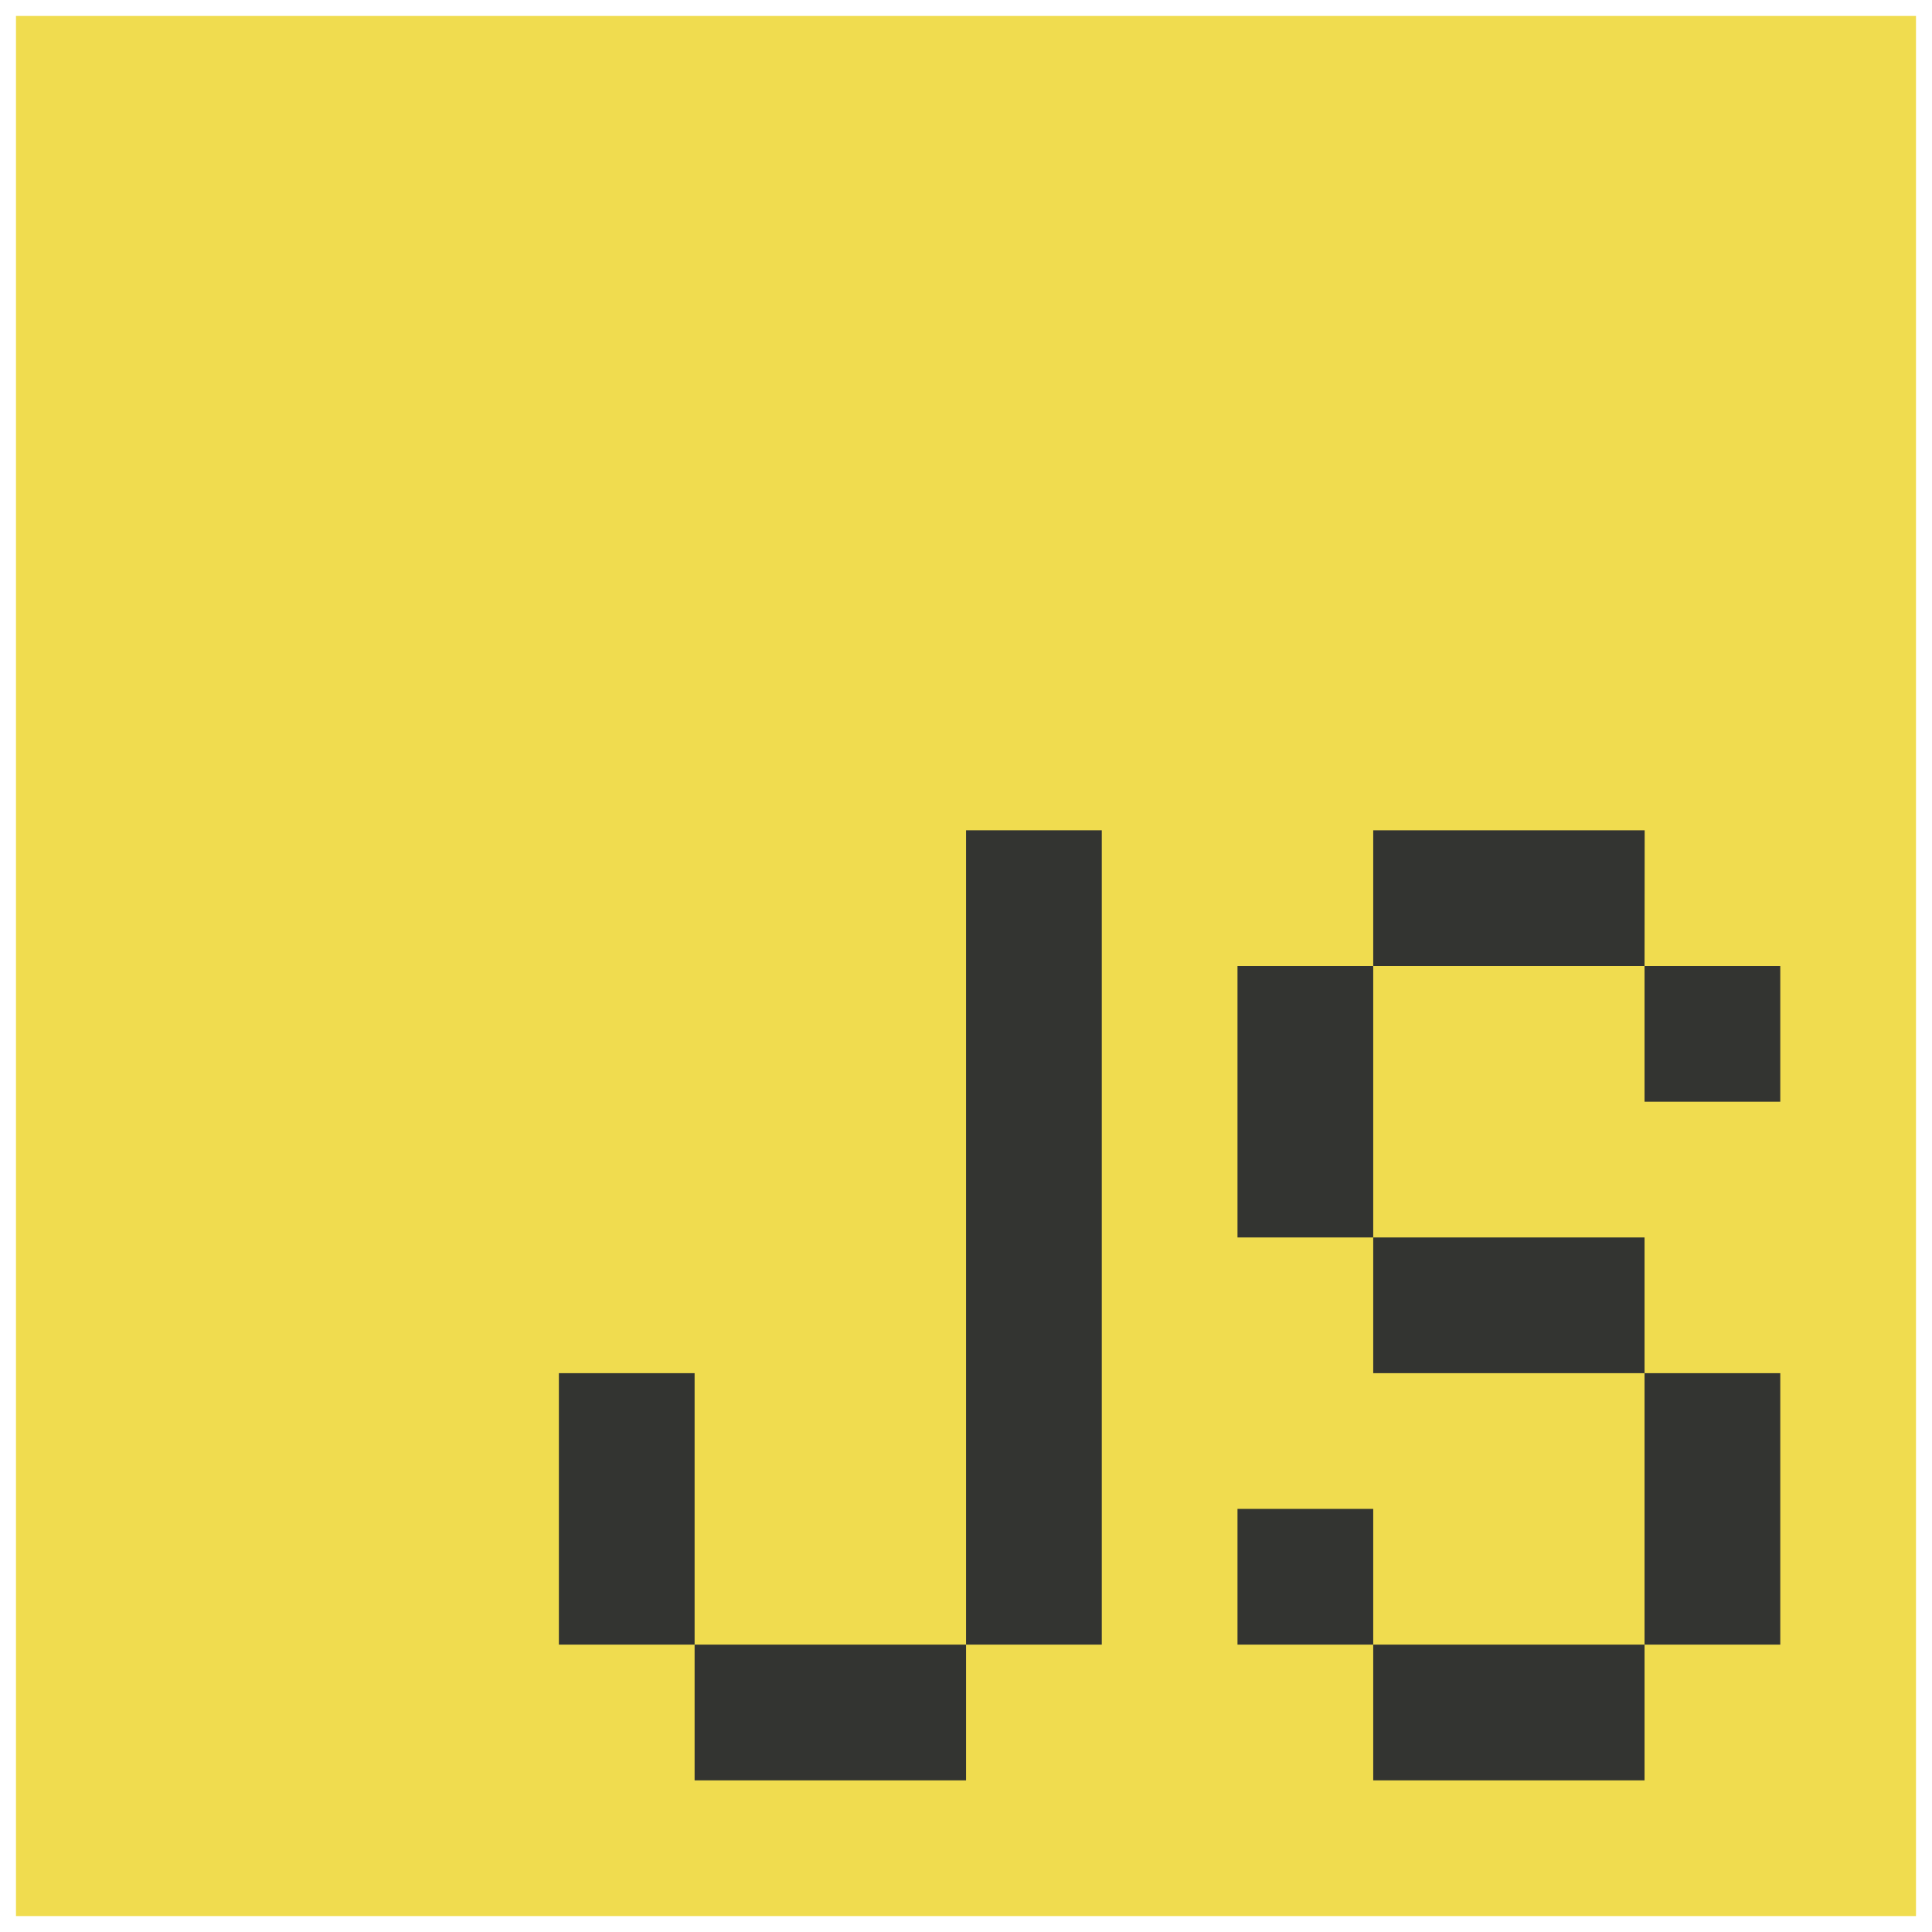
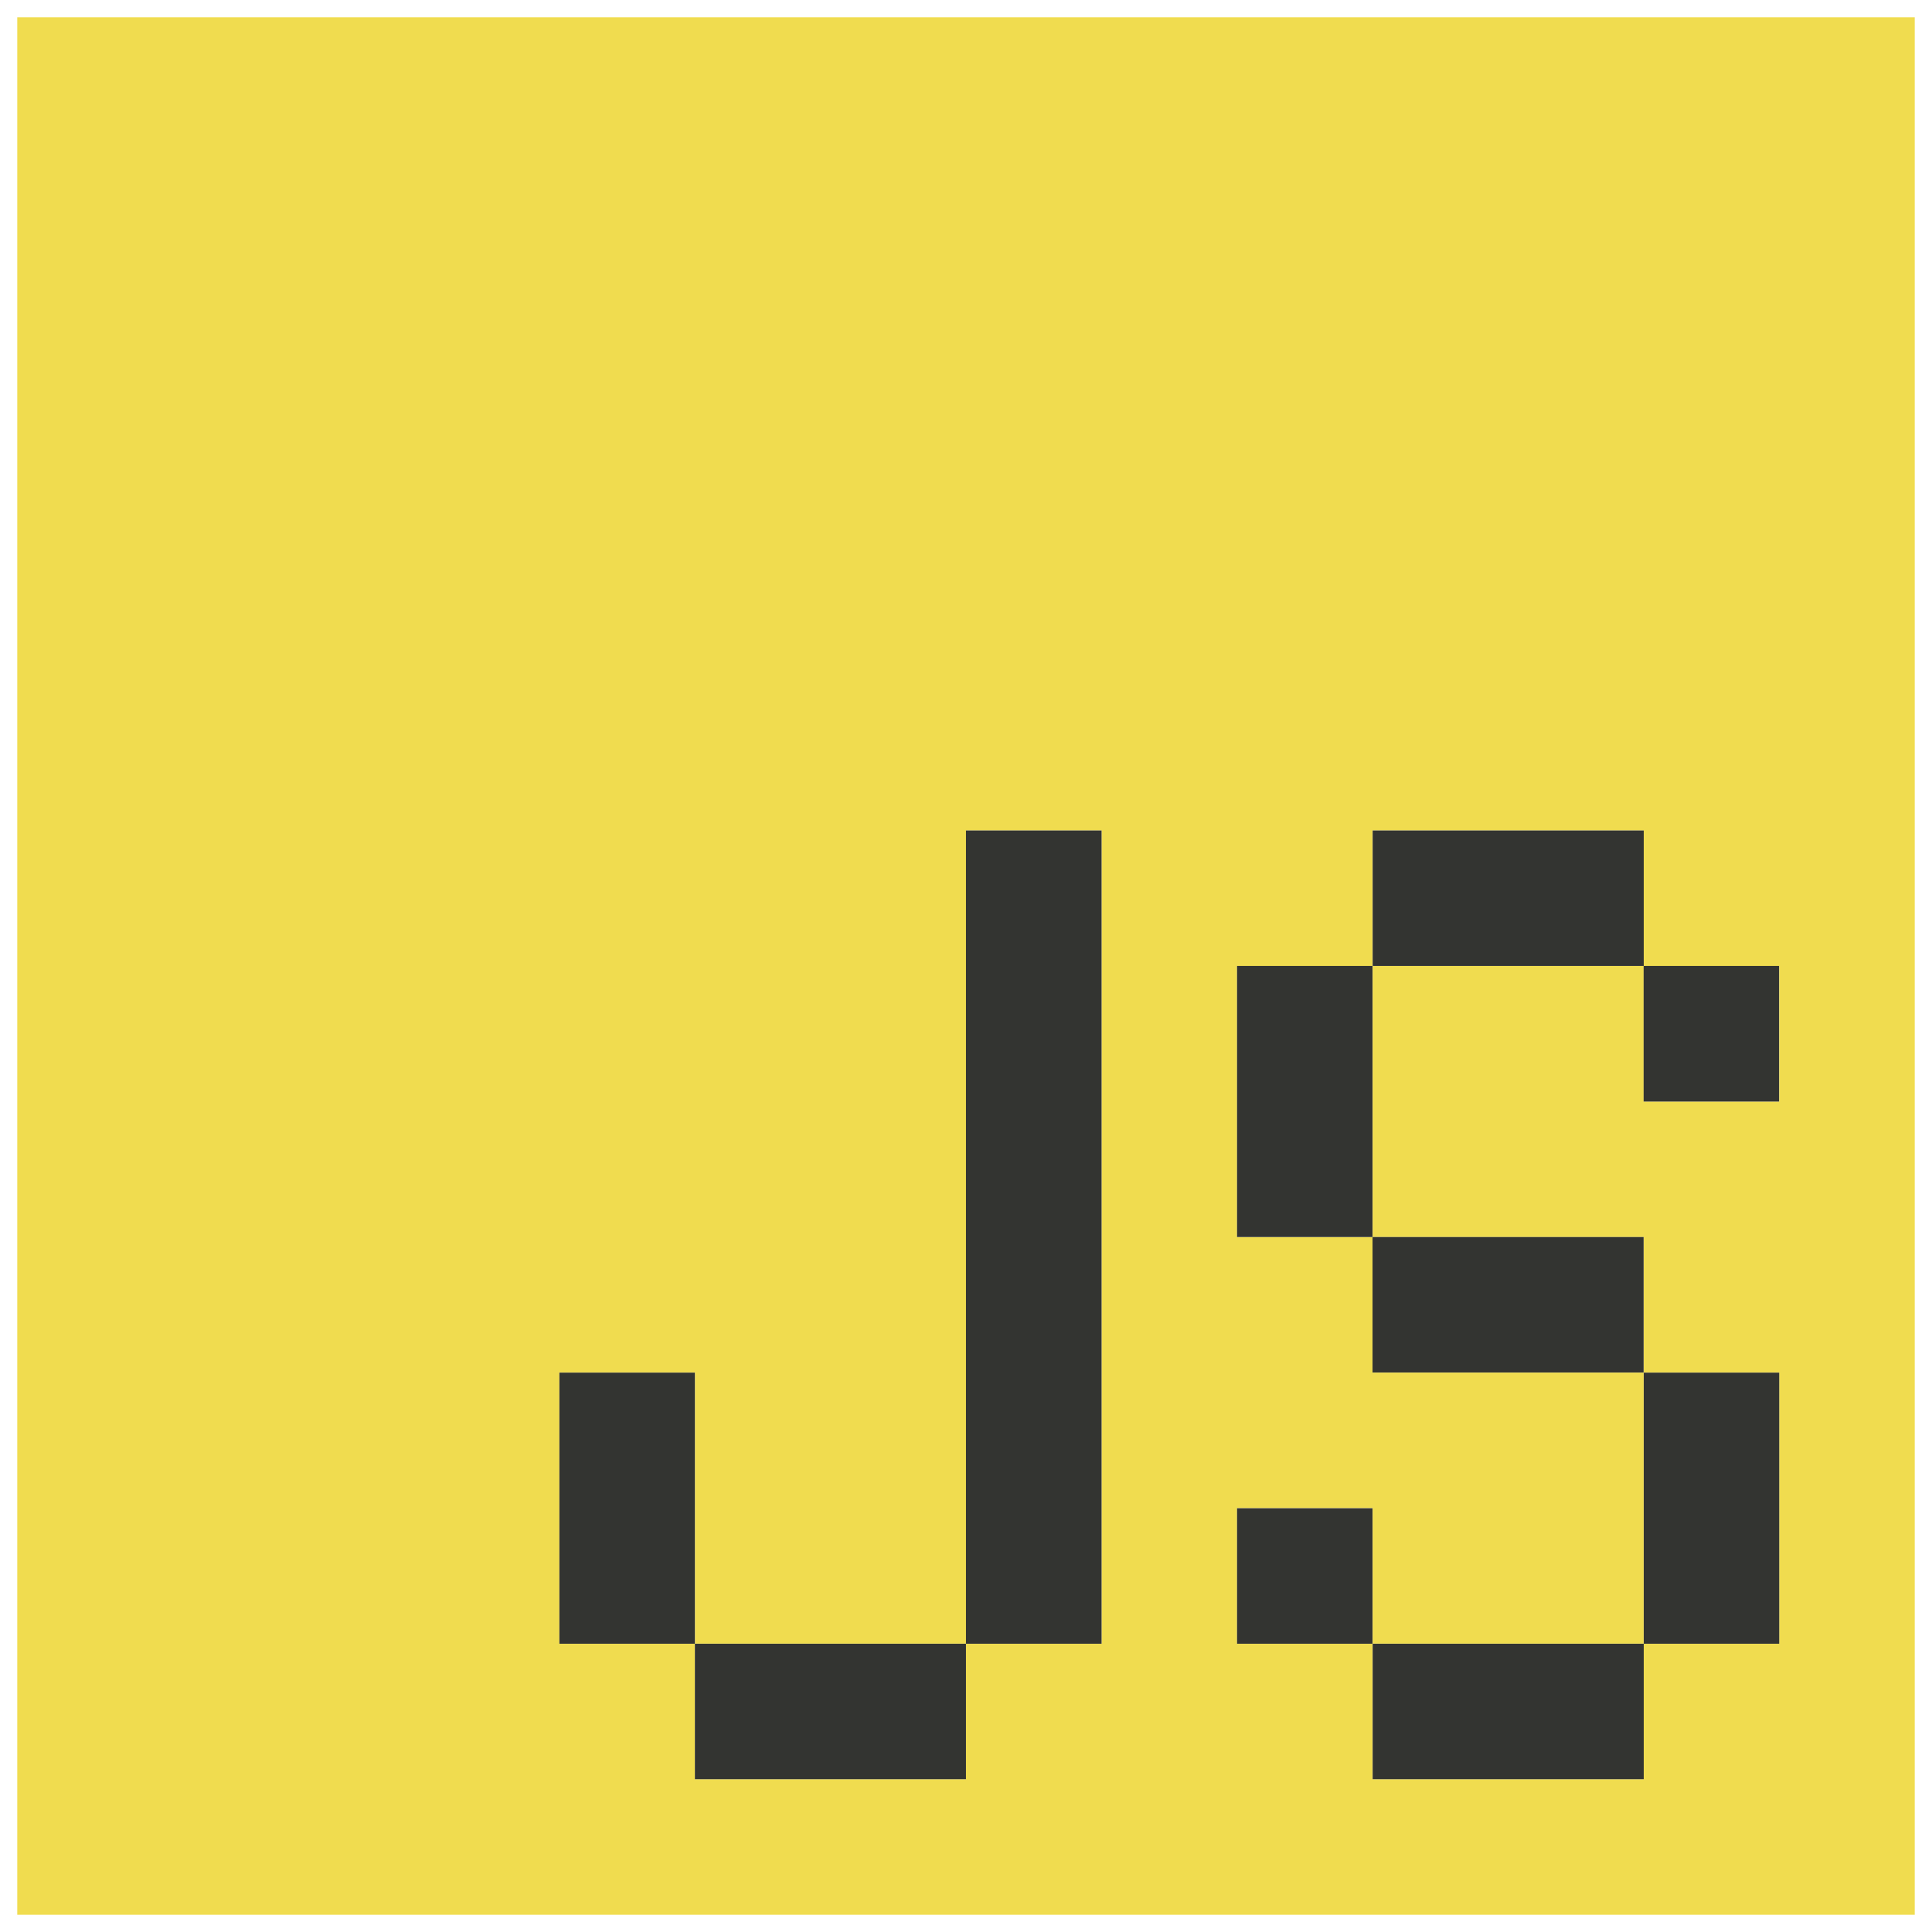
<svg xmlns="http://www.w3.org/2000/svg" width="16px" height="16px" viewBox="0 0 16 16" version="1.1" id="SVGRoot">
  <defs id="defs4543" />
  <g id="layer1">
-     <g id="g4820" transform="translate(0.1754292,0.1410388)">
-       <path id="path100" style="fill:#f0dc4f;fill-opacity:1;fill-rule:nonzero;stroke:none;stroke-width:0.125" d="M -0.043,-0.009 H 15.692 V 15.727 H -0.043 Z" />
-       <path id="path102" style="fill:#333431;fill-opacity:1;fill-rule:nonzero;stroke:none;stroke-width:0.125" d="M 8.949,13.479 H 7.825 V 6.735 h 1.124 z" />
-       <path id="path104" style="fill:#333431;fill-opacity:1;fill-rule:nonzero;stroke:none;stroke-width:0.125" d="M 7.825,13.479 H 5.577 v 1.124 h 2.248 z" />
-       <path id="path106" style="fill:#333431;fill-opacity:1;fill-rule:nonzero;stroke:none;stroke-width:0.125" d="M 4.453,13.479 H 5.577 V 11.231 H 4.453 Z" />
-       <path id="path108" style="fill:#333431;fill-opacity:1;fill-rule:nonzero;stroke:none;stroke-width:0.125" d="M 13.444,7.859 H 11.197 V 6.735 h 2.248 z" />
-       <path id="path110" style="fill:#333431;fill-opacity:1;fill-rule:nonzero;stroke:none;stroke-width:0.125" d="m 13.444,7.859 h 1.124 v 1.124 H 13.444 Z" />
-       <path id="path112" style="fill:#333431;fill-opacity:1;fill-rule:nonzero;stroke:none;stroke-width:0.125" d="m 10.073,10.107 h 1.124 V 7.859 h -1.124 z" />
-       <path id="path114" style="fill:#333431;fill-opacity:1;fill-rule:nonzero;stroke:none;stroke-width:0.125" d="M 13.444,11.231 H 11.197 V 10.107 H 13.444 Z" />
-       <path id="path116" style="fill:#333431;fill-opacity:1;fill-rule:nonzero;stroke:none;stroke-width:0.125" d="m 13.444,11.231 h 1.124 v 2.248 H 13.444 Z" />
-       <path id="path118" style="fill:#333431;fill-opacity:1;fill-rule:nonzero;stroke:none;stroke-width:0.125" d="M 13.444,14.603 H 11.197 V 13.479 H 13.444 Z" />
-       <path id="path120" style="fill:#333431;fill-opacity:1;fill-rule:nonzero;stroke:none;stroke-width:0.125" d="m 11.197,13.479 h -1.124 v -1.124 h 1.124 z" />
+     <g id="g6811" transform="translate(-0.09427948,0.1076009)">
+       <g transform="matrix(0.1247149,0,0,-0.1247149,14.82888,9.014833)" id="g84">
+         <path id="path86" style="fill:#f0dc4f;fill-opacity:1;fill-rule:nonzero;stroke:none" d="M 0,0 H -9 V 9 H -27 V -9 h 18 v -9 h 9 v -18 h -9 v -9 h -18 v 9 h -9 v 9 h 9 v -9 h 18 v 18 h -18 v 9 h -9 V 9 h 9 v 9 H -9 V 9 h 9 z m -45,-36 h -9 v -9 h -18 v 9 h -9 v 18 h 9 v -18 h 18 v 54 h 9 z M 9,72 H -117 V -54 H 9 Z" />
+       </g>
+       <path id="path88" style="fill:#333431;fill-opacity:1;fill-rule:nonzero;stroke:none;stroke-width:0.125" d="M 8.094,13.505 H 9.217 V 6.77 H 8.094 Z" />
+       <path id="path90" style="fill:#333431;fill-opacity:1;fill-rule:nonzero;stroke:none;stroke-width:0.125" d="M 5.849,14.627 H 8.094 V 13.505 H 5.849 Z" />
+       <path id="path92" style="fill:#333431;fill-opacity:1;fill-rule:nonzero;stroke:none;stroke-width:0.125" d="M 4.727,13.505 H 5.849 V 11.26 H 4.727 Z" />
+       <path id="path94" style="fill:#333431;fill-opacity:1;fill-rule:nonzero;stroke:none;stroke-width:0.125" d="m 11.462,7.892 h 2.245 V 6.77 h -2.245 z" />
+       <path id="path96" style="fill:#333431;fill-opacity:1;fill-rule:nonzero;stroke:none;stroke-width:0.125" d="m 13.706,9.015 h 1.122 V 7.892 h -1.122 z" />
+       <path id="path98" style="fill:#333431;fill-opacity:1;fill-rule:nonzero;stroke:none;stroke-width:0.125" d="m 10.339,10.137 h 1.122 V 7.892 h -1.122 z" />
+       <path id="path100" style="fill:#333431;fill-opacity:1;fill-rule:nonzero;stroke:none;stroke-width:0.125" d="m 13.706,10.137 h -2.245 v 1.122 h 2.245 z" />
+       <path id="path102" style="fill:#333431;fill-opacity:1;fill-rule:nonzero;stroke:none;stroke-width:0.125" d="m 14.829,11.26 h -1.122 v 2.245 h 1.122 z" />
+       <path id="path104" style="fill:#333431;fill-opacity:1;fill-rule:nonzero;stroke:none;stroke-width:0.125" d="m 11.462,14.627 h 2.245 v -1.122 h -2.245 z" />
+       <path id="path106" style="fill:#333431;fill-opacity:1;fill-rule:nonzero;stroke:none;stroke-width:0.125" d="m 10.339,13.505 h 1.122 v -1.122 h -1.122 z" />
    </g>
  </g>
</svg>
